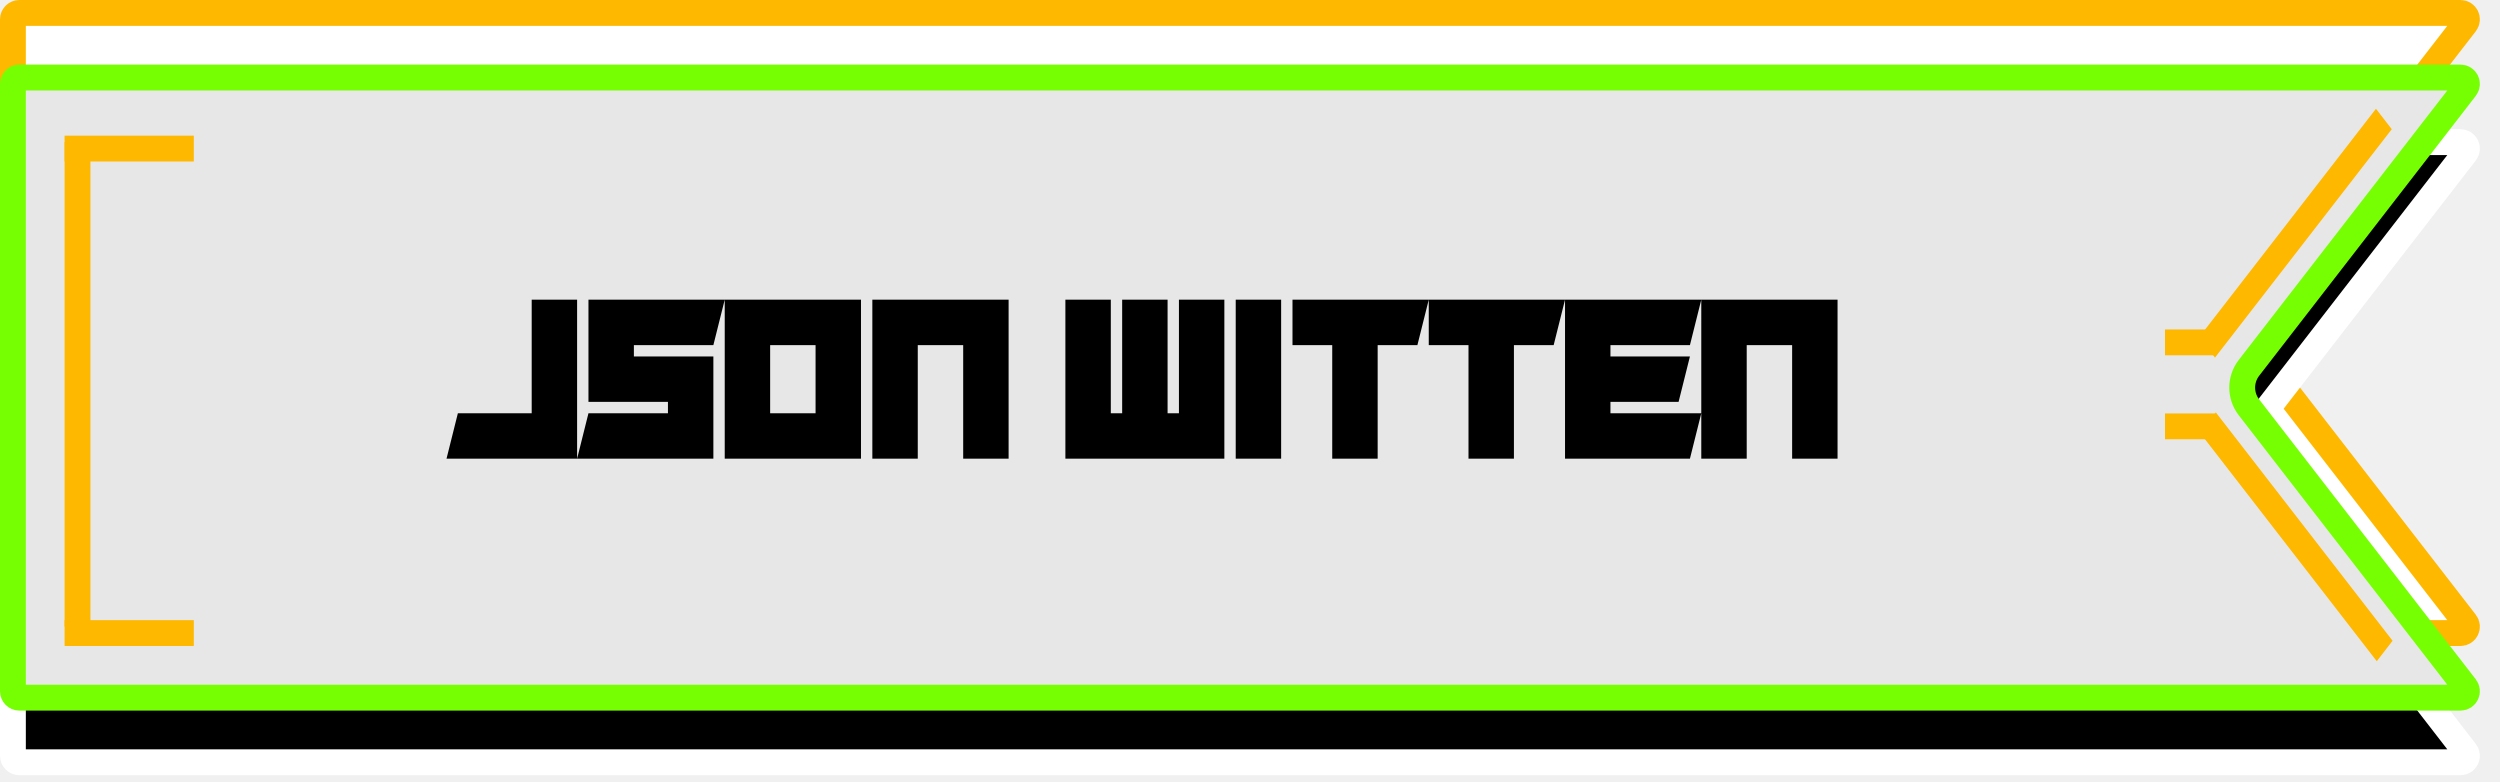
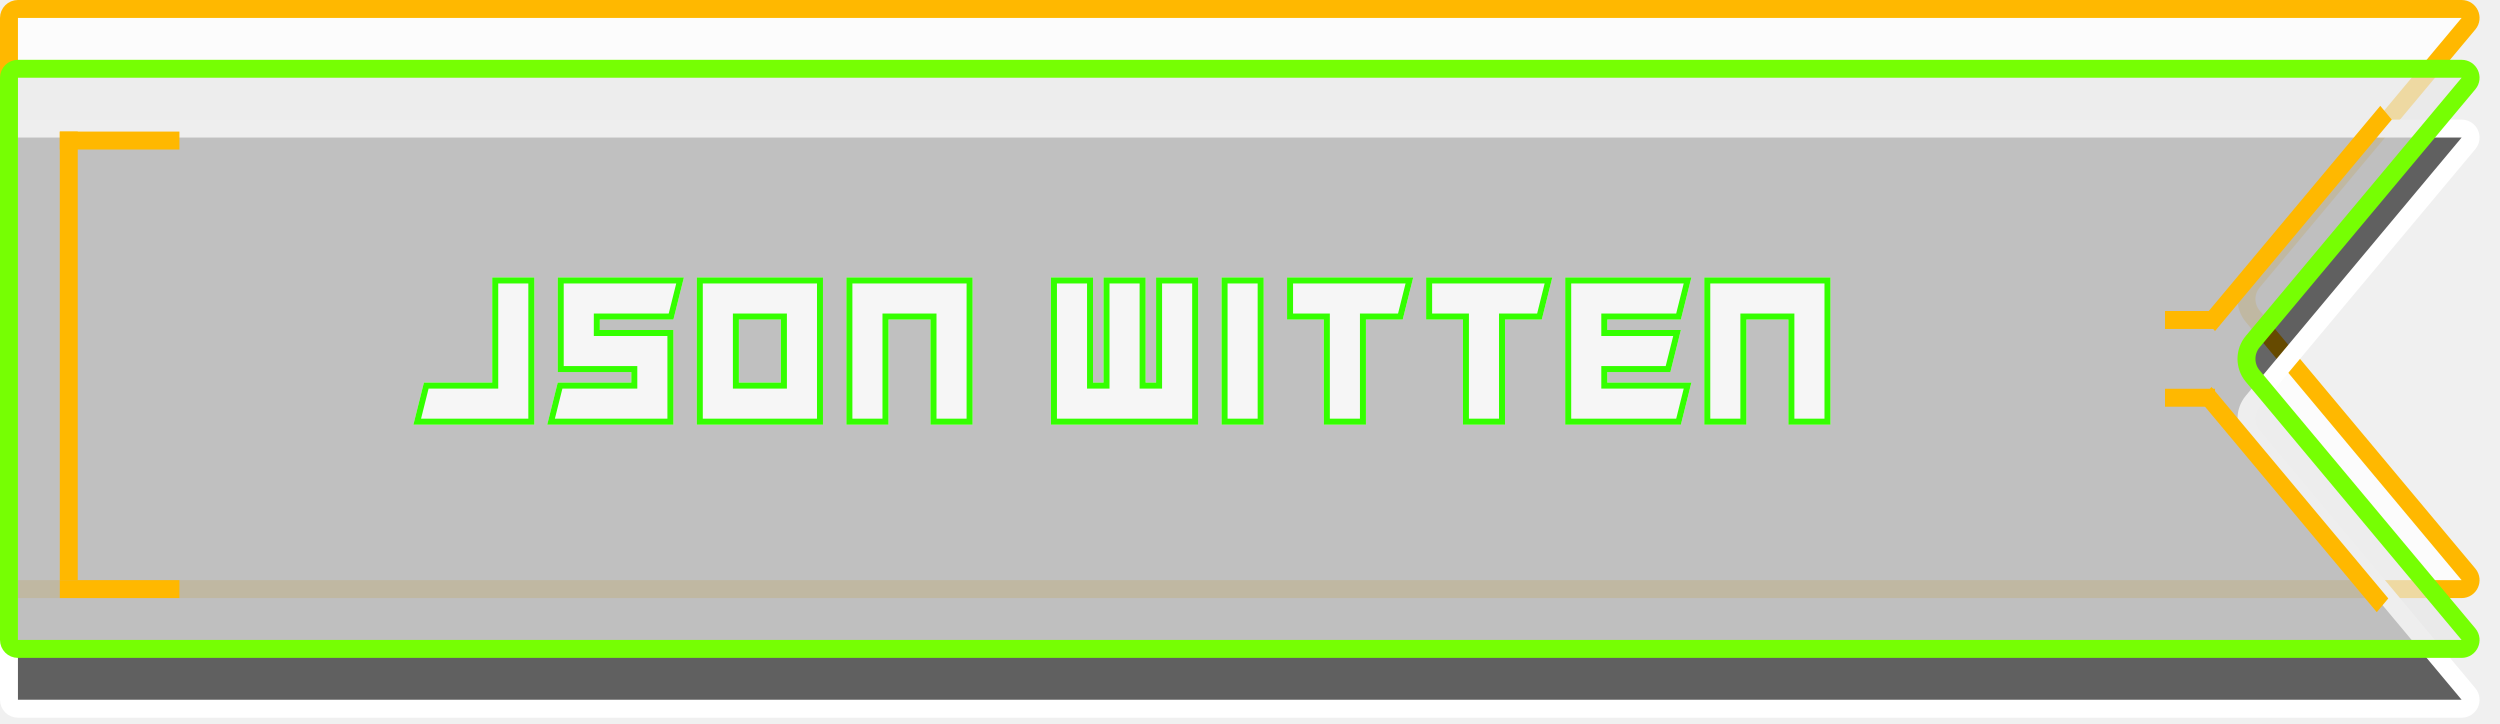
- <svg xmlns="http://www.w3.org/2000/svg" width="387" height="121" viewBox="0 0 387 121" fill="none">
-   <path d="M381.675 3.612L348.14 46.94C346.745 48.742 346.745 51.258 348.14 53.06L381.675 96.388C382.184 97.045 381.715 98 380.884 98H3C2.448 98 2 97.552 2 97V3C2 2.448 2.448 2 3 2H193.5H380.884C381.715 2 382.184 2.955 381.675 3.612Z" fill="white" stroke="#FFB800" stroke-width="4" />
-   <path d="M381.675 23.612L348.14 66.94C346.745 68.742 346.745 71.258 348.14 73.06L381.675 116.388C382.184 117.045 381.715 118 380.884 118H3C2.448 118 2 117.552 2 117V23C2 22.448 2.448 22 3 22H193.5H380.884C381.715 22 382.184 22.955 381.675 23.612Z" fill="black" stroke="white" stroke-width="4" />
-   <path d="M381.675 13.612L348.14 56.94C346.745 58.742 346.745 61.258 348.14 63.06L381.675 106.388C382.184 107.045 381.715 108 380.884 108H3C2.448 108 2 107.552 2 107V13C2 12.448 2.448 12 3 12H193.5H380.884C381.715 12 382.184 12.955 381.675 13.612Z" fill="#E7E7E7" stroke="#76FF03" stroke-width="4" />
-   <line x1="10" y1="23" x2="30" y2="23" stroke="#FFB800" stroke-width="4" />
-   <line x1="12" y1="22" x2="12" y2="97" stroke="#FFB800" stroke-width="4" />
-   <line x1="10" y1="98" x2="30" y2="98" stroke="#FFB800" stroke-width="4" />
-   <line y1="-2" x2="44.708" y2="-2" transform="matrix(0.612077 -0.790798 0.612077 0.790798 342.882 55.3555)" stroke="#FFB800" stroke-width="4" />
-   <line x1="335.142" y1="53" x2="342.882" y2="53" stroke="#FFB800" stroke-width="4" />
-   <line x1="335.142" y1="66" x2="342.882" y2="66" stroke="#FFB800" stroke-width="4" />
-   <line y1="-2" x2="44.708" y2="-2" transform="matrix(0.612077 0.790798 -0.612077 0.790798 340.56 67)" stroke="#FFB800" stroke-width="4" />
-   <path d="M69.121 71L70.879 63.969H82.305V46.391H89.336V71H69.121ZM112.188 46.391L110.43 53.422H98.125V55.18H110.43V71H89.336L91.094 63.969H103.398V62.211H91.094V46.391H112.188ZM126.25 53.422H119.219V63.969H126.25V53.422ZM133.281 46.391V71H112.188V46.391H133.281ZM156.133 71H149.102V53.422H142.07V71H135.039V46.391H156.133V71ZM164.922 46.391H171.953V63.969H173.711V46.391H180.742V63.969H182.5V46.391H189.531V71H164.922V46.391ZM191.289 46.391H198.32V71H191.289V46.391ZM221.172 46.391L219.414 53.422H213.262V71H206.23V53.422H200.078V46.391H221.172ZM242.266 46.391L240.508 53.422H234.355V71H227.324V53.422H221.172V46.391H242.266ZM263.359 46.391L261.602 53.422H249.297V55.18H261.602L259.844 62.211H249.297V63.969H263.359L261.602 71H242.266V46.391H263.359ZM284.453 71H277.422V53.422H270.391V71H263.359V46.391H284.453V71Z" fill="black" />
+ <svg xmlns="http://www.w3.org/2000/svg" width="418" height="121" viewBox="0 0 418 121" fill="none">
+   <path d="M412.733 3.962L376.658 47.114C375.261 48.785 375.261 51.215 376.658 52.886L412.733 96.038C413.549 97.014 412.855 98.5 411.582 98.5H3C2.172 98.5 1.5 97.828 1.5 97V3C1.5 2.172 2.172 1.5 3 1.5H209H411.582C412.855 1.5 413.549 2.986 412.733 3.962Z" fill="white" fill-opacity="0.8" stroke="#FFB800" stroke-width="3" />
+   <path d="M412.733 23.962L376.658 67.114C375.261 68.784 375.261 71.216 376.658 72.886L412.733 116.038C413.549 117.014 412.855 118.5 411.582 118.5H3C2.172 118.5 1.5 117.828 1.5 117V23C1.5 22.172 2.172 21.5 3 21.5H209H411.582C412.855 21.5 413.549 22.985 412.733 23.962Z" fill="black" fill-opacity="0.6" stroke="white" stroke-width="3" />
+   <path d="M412.733 13.962L376.658 57.114C375.261 58.785 375.261 61.215 376.658 62.886L412.733 106.038C413.549 107.014 412.855 108.5 411.582 108.5H3C2.172 108.5 1.5 107.828 1.5 107V13C1.5 12.172 2.172 11.5 3 11.5H209H411.582C412.855 11.5 413.549 12.986 412.733 13.962Z" fill="#E7E7E7" fill-opacity="0.7" stroke="#76FF03" stroke-width="3" />
+   <line x1="10" y1="23.5" x2="30" y2="23.5" stroke="#FFB800" stroke-width="3" />
+   <line x1="11.5" y1="22" x2="11.5" y2="97" stroke="#FFB800" stroke-width="3" />
+   <line x1="10" y1="98.5" x2="30" y2="98.5" stroke="#FFB800" stroke-width="3" />
+   <line y1="-1.5" x2="46.083" y2="-1.5" transform="matrix(0.641391 -0.767214 0.641391 0.767214 370.348 55.3555)" stroke="#FFB800" stroke-width="3" />
+   <line x1="361.988" y1="53.5" x2="370.348" y2="53.5" stroke="#FFB800" stroke-width="3" />
+   <line x1="361.988" y1="66.5" x2="370.348" y2="66.5" stroke="#FFB800" stroke-width="3" />
+   <line y1="-1.5" x2="46.083" y2="-1.5" transform="matrix(0.641391 0.767214 -0.641391 0.767214 367.84 67)" stroke="#FFB800" stroke-width="3" />
+   <mask id="path-11-inside-1_63_657" fill="white">
+     <path d="M69.121 71L70.879 63.969H82.305V46.391H89.336V71H69.121ZM114.347 46.391L112.59 53.422H100.285V55.18H112.59V71H91.496L93.254 63.969H105.558V62.211H93.254V46.391H114.347ZM130.57 53.422H123.539V63.969H130.57V53.422ZM137.601 46.391V71H116.507V46.391H137.601ZM162.613 71H155.582V53.422H148.55V71H141.519V46.391H162.613V71ZM175.722 46.391H182.753V63.969H184.511V46.391H191.542V63.969H193.3V46.391H200.331V71H175.722V46.391ZM204.249 46.391H211.28V71H204.249V46.391ZM236.292 46.391L234.534 53.422H228.382V71H221.35V53.422H215.198V46.391H236.292ZM259.546 46.391L257.788 53.422H251.635V71H244.604V53.422H238.452V46.391H259.546ZM282.799 46.391L281.042 53.422H268.737V55.18H281.042L279.284 62.211H268.737V63.969H282.799L281.042 71H261.706V46.391H282.799ZM306.053 71H299.022V53.422H291.991V71H284.959V46.391H306.053V71Z" />
+   </mask>
+   <path d="M69.121 71L70.879 63.969H82.305V46.391H89.336V71H69.121ZM114.347 46.391L112.59 53.422H100.285V55.18H112.59V71H91.496L93.254 63.969H105.558V62.211H93.254V46.391H114.347ZM130.57 53.422H123.539V63.969H130.57V53.422ZM137.601 46.391V71H116.507V46.391H137.601ZM162.613 71H155.582V53.422H148.55V71H141.519V46.391H162.613V71ZM175.722 46.391H182.753V63.969H184.511V46.391H191.542V63.969H193.3V46.391H200.331V71H175.722V46.391ZM204.249 46.391H211.28V71H204.249V46.391ZM236.292 46.391L234.534 53.422H228.382V71H221.35V53.422H215.198V46.391H236.292ZM259.546 46.391L257.788 53.422H251.635V71H244.604V53.422H238.452V46.391H259.546ZM282.799 46.391L281.042 53.422H268.737V55.18H281.042L279.284 62.211H268.737V63.969H282.799L281.042 71H261.706V46.391H282.799ZM306.053 71H299.022V53.422H291.991V71H284.959V46.391H306.053V71Z" fill="white" fill-opacity="0.85" />
+   <path d="M69.121 71L68.151 70.757L67.84 72H69.121V71ZM70.879 63.969V62.969H70.098L69.909 63.726L70.879 63.969ZM82.305 63.969V64.969H83.305V63.969H82.305ZM82.305 46.391V45.391H81.305V46.391H82.305ZM89.336 46.391H90.336V45.391H89.336V46.391ZM89.336 71V72H90.336V71H89.336ZM70.091 71.243L71.849 64.211L69.909 63.726L68.151 70.757L70.091 71.243ZM70.879 64.969H82.305V62.969H70.879V64.969ZM83.305 63.969V46.391H81.305V63.969H83.305ZM82.305 47.391H89.336V45.391H82.305V47.391ZM88.336 46.391V71H90.336V46.391H88.336ZM89.336 70H69.121V72H89.336V70ZM114.347 46.391L115.318 46.633L115.628 45.391H114.347V46.391ZM112.59 53.422V54.422H113.37L113.56 53.664L112.59 53.422ZM100.285 53.422V52.422H99.285V53.422H100.285ZM100.285 55.18H99.285V56.18H100.285V55.18ZM112.59 55.18H113.59V54.18H112.59V55.18ZM112.59 71V72H113.59V71H112.59ZM91.496 71L90.526 70.757L90.215 72H91.496V71ZM93.254 63.969V62.969H92.473L92.284 63.726L93.254 63.969ZM105.558 63.969V64.969H106.558V63.969H105.558ZM105.558 62.211H106.558V61.211H105.558V62.211ZM93.254 62.211H92.254V63.211H93.254V62.211ZM93.254 46.391V45.391H92.254V46.391H93.254ZM113.377 46.148L111.62 53.179L113.56 53.664L115.318 46.633L113.377 46.148ZM112.59 52.422H100.285V54.422H112.59V52.422ZM99.285 53.422V55.18H101.285V53.422H99.285ZM100.285 56.18H112.59V54.18H100.285V56.18ZM111.59 55.18V71H113.59V55.18H111.59ZM112.59 70H91.496V72H112.59V70ZM92.466 71.243L94.224 64.211L92.284 63.726L90.526 70.757L92.466 71.243ZM93.254 64.969H105.558V62.969H93.254V64.969ZM106.558 63.969V62.211H104.558V63.969H106.558ZM105.558 61.211H93.254V63.211H105.558V61.211ZM94.254 62.211V46.391H92.254V62.211H94.254ZM93.254 47.391H114.347V45.391H93.254V47.391ZM130.57 53.422H131.57V52.422H130.57V53.422ZM123.539 53.422V52.422H122.539V53.422H123.539ZM123.539 63.969H122.539V64.969H123.539V63.969ZM130.57 63.969V64.969H131.57V63.969H130.57ZM137.601 46.391H138.601V45.391H137.601V46.391ZM137.601 71V72H138.601V71H137.601ZM116.507 71H115.507V72H116.507V71ZM116.507 46.391V45.391H115.507V46.391H116.507ZM130.57 52.422H123.539V54.422H130.57V52.422ZM122.539 53.422V63.969H124.539V53.422H122.539ZM123.539 64.969H130.57V62.969H123.539V64.969ZM131.57 63.969V53.422H129.57V63.969H131.57ZM136.601 46.391V71H138.601V46.391H136.601ZM137.601 70H116.507V72H137.601V70ZM117.507 71V46.391H115.507V71H117.507ZM116.507 47.391H137.601V45.391H116.507V47.391ZM162.613 71V72H163.613V71H162.613ZM155.582 71H154.582V72H155.582V71ZM155.582 53.422H156.582V52.422H155.582V53.422ZM148.55 53.422V52.422H147.55V53.422H148.55ZM148.55 71V72H149.55V71H148.55ZM141.519 71H140.519V72H141.519V71ZM141.519 46.391V45.391H140.519V46.391H141.519ZM162.613 46.391H163.613V45.391H162.613V46.391ZM162.613 70H155.582V72H162.613V70ZM156.582 71V53.422H154.582V71H156.582ZM155.582 52.422H148.55V54.422H155.582V52.422ZM147.55 53.422V71H149.55V53.422H147.55ZM148.55 70H141.519V72H148.55V70ZM142.519 71V46.391H140.519V71H142.519ZM141.519 47.391H162.613V45.391H141.519V47.391ZM161.613 46.391V71H163.613V46.391H161.613ZM175.722 46.391V45.391H174.722V46.391H175.722ZM182.753 46.391H183.753V45.391H182.753V46.391ZM182.753 63.969H181.753V64.969H182.753V63.969ZM184.511 63.969V64.969H185.511V63.969H184.511ZM184.511 46.391V45.391H183.511V46.391H184.511ZM191.542 46.391H192.542V45.391H191.542V46.391ZM191.542 63.969H190.542V64.969H191.542V63.969ZM193.3 63.969V64.969H194.3V63.969H193.3ZM193.3 46.391V45.391H192.3V46.391H193.3ZM200.331 46.391H201.331V45.391H200.331V46.391ZM200.331 71V72H201.331V71H200.331ZM175.722 71H174.722V72H175.722V71ZM175.722 47.391H182.753V45.391H175.722V47.391ZM181.753 46.391V63.969H183.753V46.391H181.753ZM182.753 64.969H184.511V62.969H182.753V64.969ZM185.511 63.969V46.391H183.511V63.969H185.511ZM184.511 47.391H191.542V45.391H184.511V47.391ZM190.542 46.391V63.969H192.542V46.391H190.542ZM191.542 64.969H193.3V62.969H191.542V64.969ZM194.3 63.969V46.391H192.3V63.969H194.3ZM193.3 47.391H200.331V45.391H193.3V47.391ZM199.331 46.391V71H201.331V46.391H199.331ZM200.331 70H175.722V72H200.331V70ZM176.722 71V46.391H174.722V71H176.722ZM204.249 46.391V45.391H203.249V46.391H204.249ZM211.28 46.391H212.28V45.391H211.28V46.391ZM211.28 71V72H212.28V71H211.28ZM204.249 71H203.249V72H204.249V71ZM204.249 47.391H211.28V45.391H204.249V47.391ZM210.28 46.391V71H212.28V46.391H210.28ZM211.28 70H204.249V72H211.28V70ZM205.249 71V46.391H203.249V71H205.249ZM236.292 46.391L237.262 46.633L237.573 45.391H236.292V46.391ZM234.534 53.422V54.422H235.315L235.504 53.664L234.534 53.422ZM228.382 53.422V52.422H227.382V53.422H228.382ZM228.382 71V72H229.382V71H228.382ZM221.35 71H220.35V72H221.35V71ZM221.35 53.422H222.35V52.422H221.35V53.422ZM215.198 53.422H214.198V54.422H215.198V53.422ZM215.198 46.391V45.391H214.198V46.391H215.198ZM235.322 46.148L233.564 53.179L235.504 53.664L237.262 46.633L235.322 46.148ZM234.534 52.422H228.382V54.422H234.534V52.422ZM227.382 53.422V71H229.382V53.422H227.382ZM228.382 70H221.35V72H228.382V70ZM222.35 71V53.422H220.35V71H222.35ZM221.35 52.422H215.198V54.422H221.35V52.422ZM216.198 53.422V46.391H214.198V53.422H216.198ZM215.198 47.391H236.292V45.391H215.198V47.391ZM259.546 46.391L260.516 46.633L260.826 45.391H259.546V46.391ZM257.788 53.422V54.422H258.569L258.758 53.664L257.788 53.422ZM251.635 53.422V52.422H250.635V53.422H251.635ZM251.635 71V72H252.635V71H251.635ZM244.604 71H243.604V72H244.604V71ZM244.604 53.422H245.604V52.422H244.604V53.422ZM238.452 53.422H237.452V54.422H238.452V53.422ZM238.452 46.391V45.391H237.452V46.391H238.452ZM258.575 46.148L256.818 53.179L258.758 53.664L260.516 46.633L258.575 46.148ZM257.788 52.422H251.635V54.422H257.788V52.422ZM250.635 53.422V71H252.635V53.422H250.635ZM251.635 70H244.604V72H251.635V70ZM245.604 71V53.422H243.604V71H245.604ZM244.604 52.422H238.452V54.422H244.604V52.422ZM239.452 53.422V46.391H237.452V53.422H239.452ZM238.452 47.391H259.546V45.391H238.452V47.391ZM282.799 46.391L283.77 46.633L284.08 45.391H282.799V46.391ZM281.042 53.422V54.422H281.822L282.012 53.664L281.042 53.422ZM268.737 53.422V52.422H267.737V53.422H268.737ZM268.737 55.18H267.737V56.18H268.737V55.18ZM281.042 55.18L282.012 55.422L282.322 54.18H281.042V55.18ZM279.284 62.211V63.211H280.065L280.254 62.453L279.284 62.211ZM268.737 62.211V61.211H267.737V62.211H268.737ZM268.737 63.969H267.737V64.969H268.737V63.969ZM282.799 63.969L283.77 64.211L284.08 62.969H282.799V63.969ZM281.042 71V72H281.822L282.012 71.243L281.042 71ZM261.706 71H260.706V72H261.706V71ZM261.706 46.391V45.391H260.706V46.391H261.706ZM281.829 46.148L280.071 53.179L282.012 53.664L283.77 46.633L281.829 46.148ZM281.042 52.422H268.737V54.422H281.042V52.422ZM267.737 53.422V55.18H269.737V53.422H267.737ZM268.737 56.18H281.042V54.18H268.737V56.18ZM280.071 54.937L278.314 61.968L280.254 62.453L282.012 55.422L280.071 54.937ZM279.284 61.211H268.737V63.211H279.284V61.211ZM267.737 62.211V63.969H269.737V62.211H267.737ZM268.737 64.969H282.799V62.969H268.737V64.969ZM281.829 63.726L280.071 70.757L282.012 71.243L283.77 64.211L281.829 63.726ZM281.042 70H261.706V72H281.042V70ZM262.706 71V46.391H260.706V71H262.706ZM261.706 47.391H282.799V45.391H261.706V47.391ZM306.053 71V72H307.053V71H306.053ZM299.022 71H298.022V72H299.022V71ZM299.022 53.422H300.022V52.422H299.022V53.422ZM291.991 53.422V52.422H290.991V53.422H291.991ZM291.991 71V72H292.991V71H291.991ZM284.959 71H283.959V72H284.959V71ZM284.959 46.391V45.391H283.959V46.391H284.959ZM306.053 46.391H307.053V45.391H306.053V46.391ZM306.053 70H299.022V72H306.053V70ZM300.022 71V53.422H298.022V71H300.022ZM299.022 52.422H291.991V54.422H299.022V52.422ZM290.991 53.422V71H292.991V53.422H290.991ZM291.991 70H284.959V72H291.991V70ZM285.959 71V46.391H283.959V71H285.959ZM284.959 47.391H306.053V45.391H284.959V47.391ZM305.053 46.391V71H307.053V46.391H305.053Z" fill="#34FF00" mask="url(#path-11-inside-1_63_657)" />
</svg>
